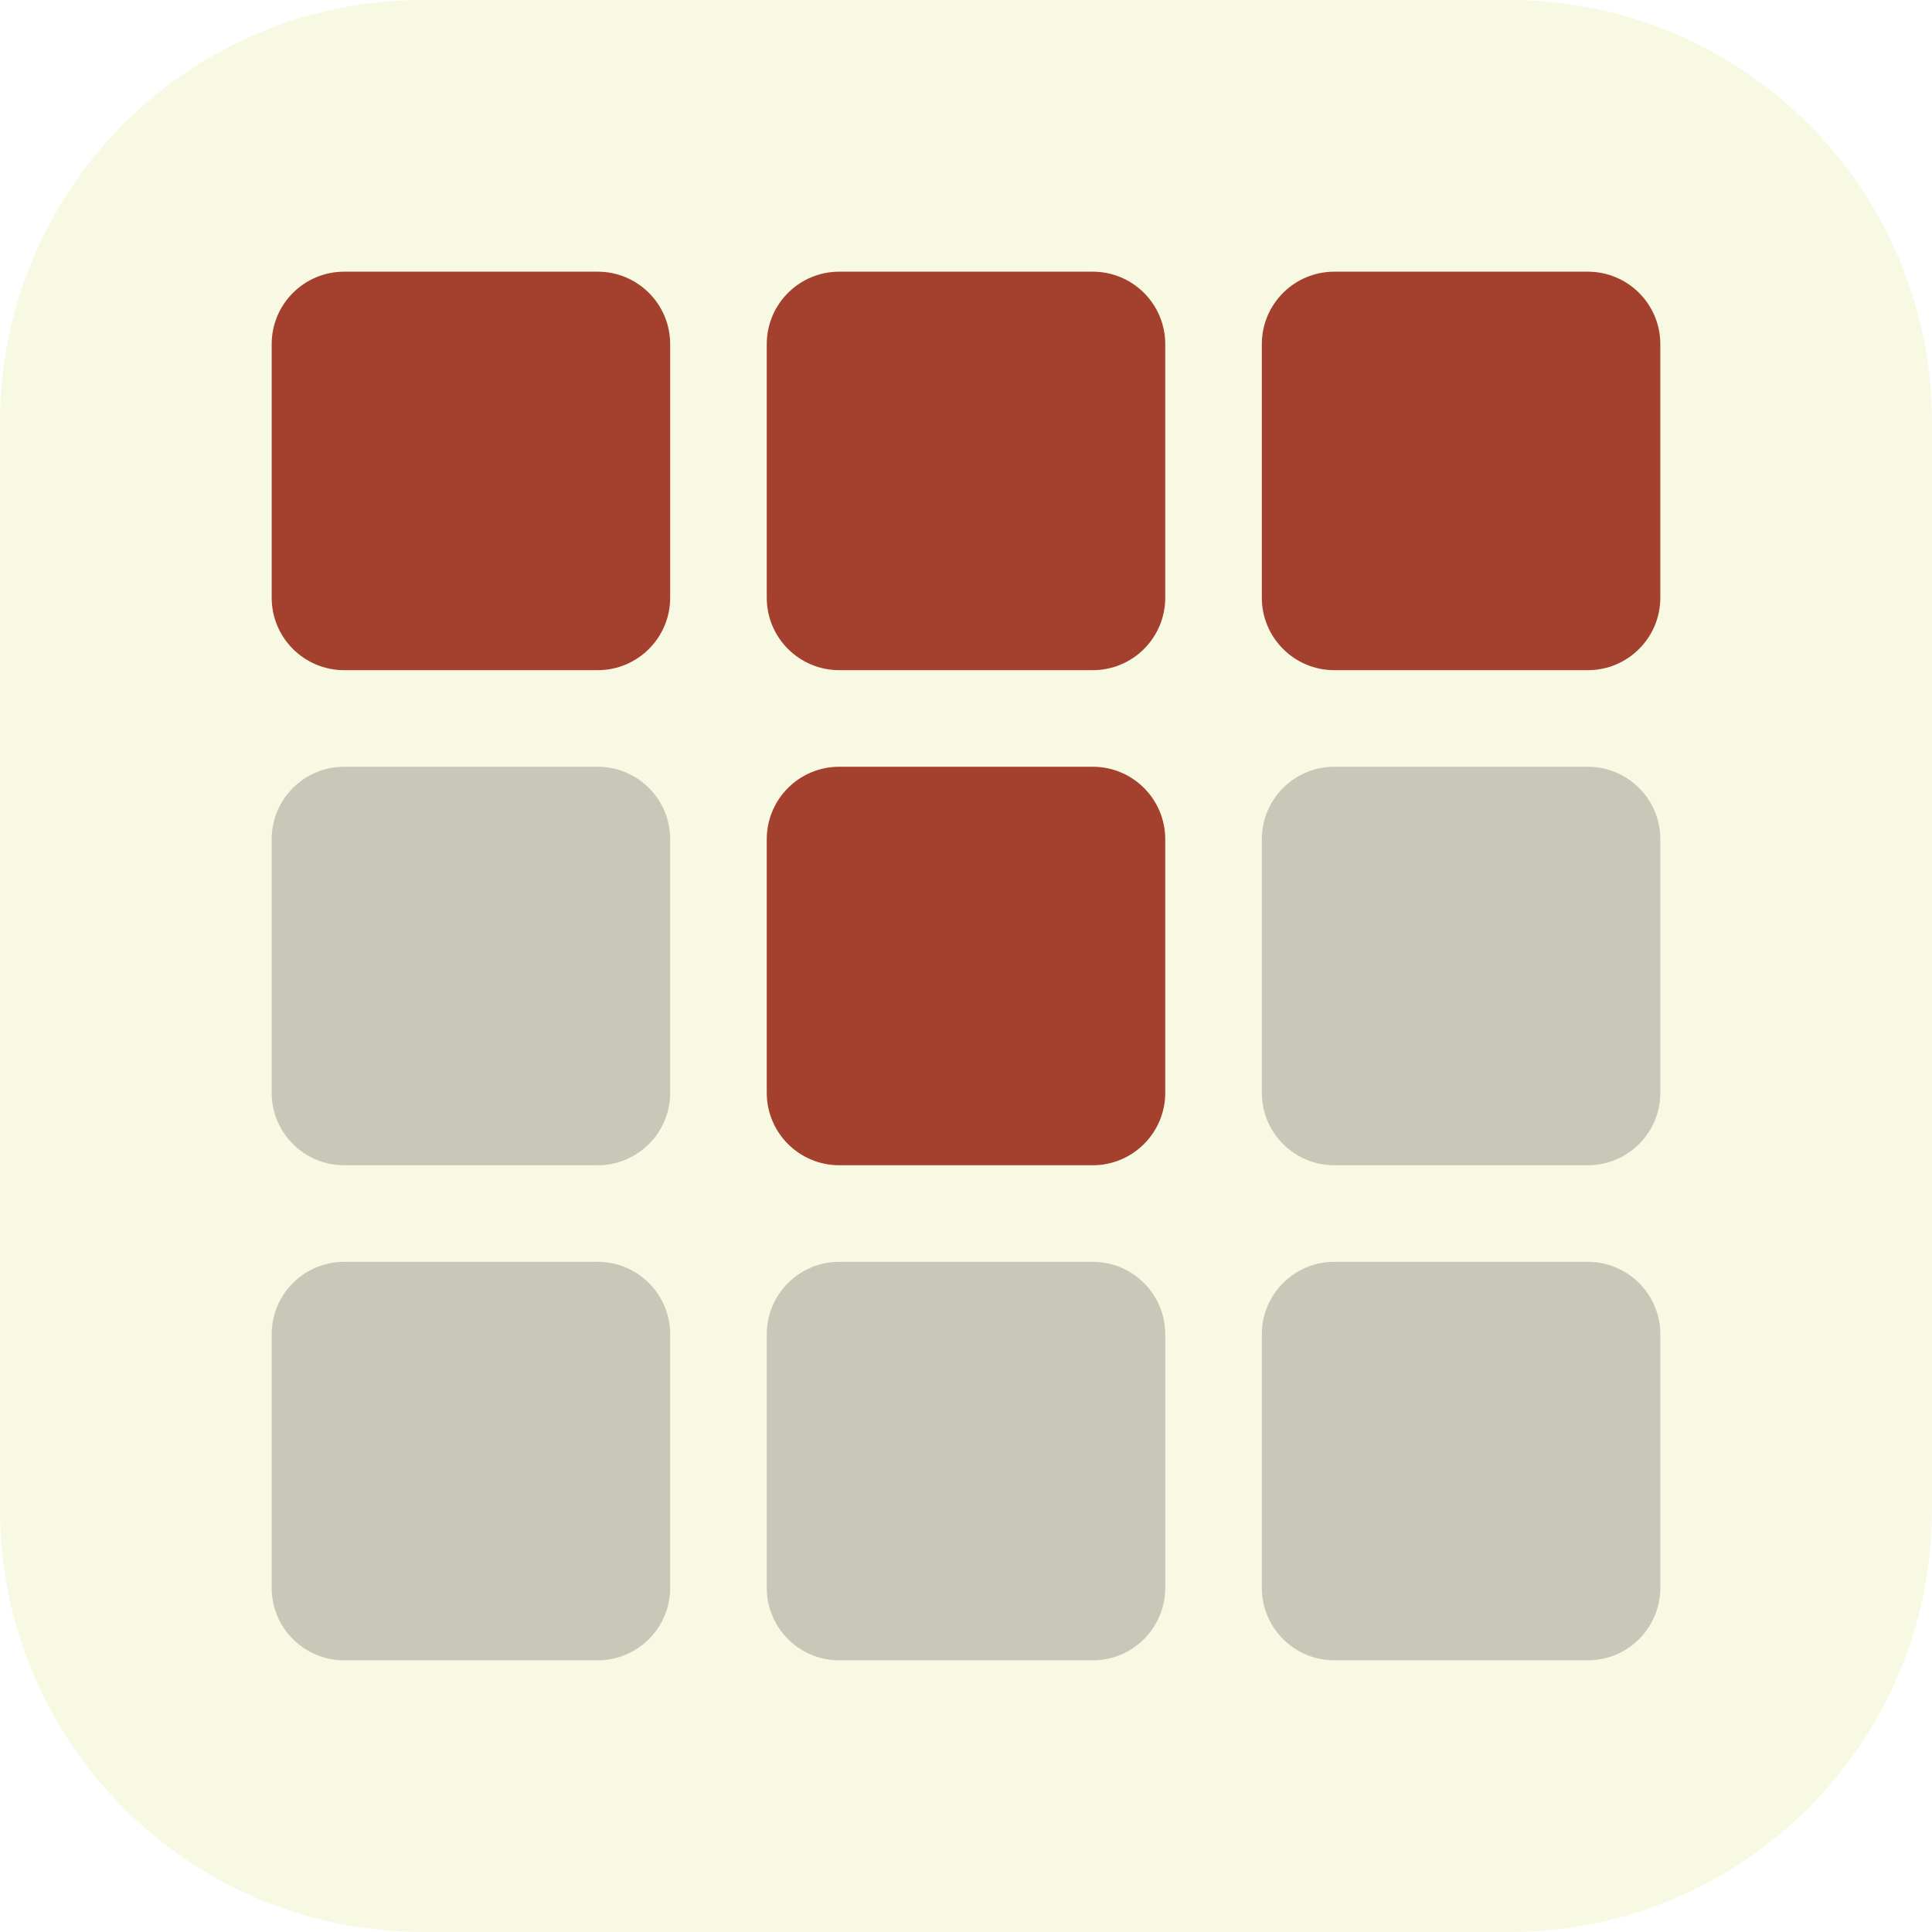
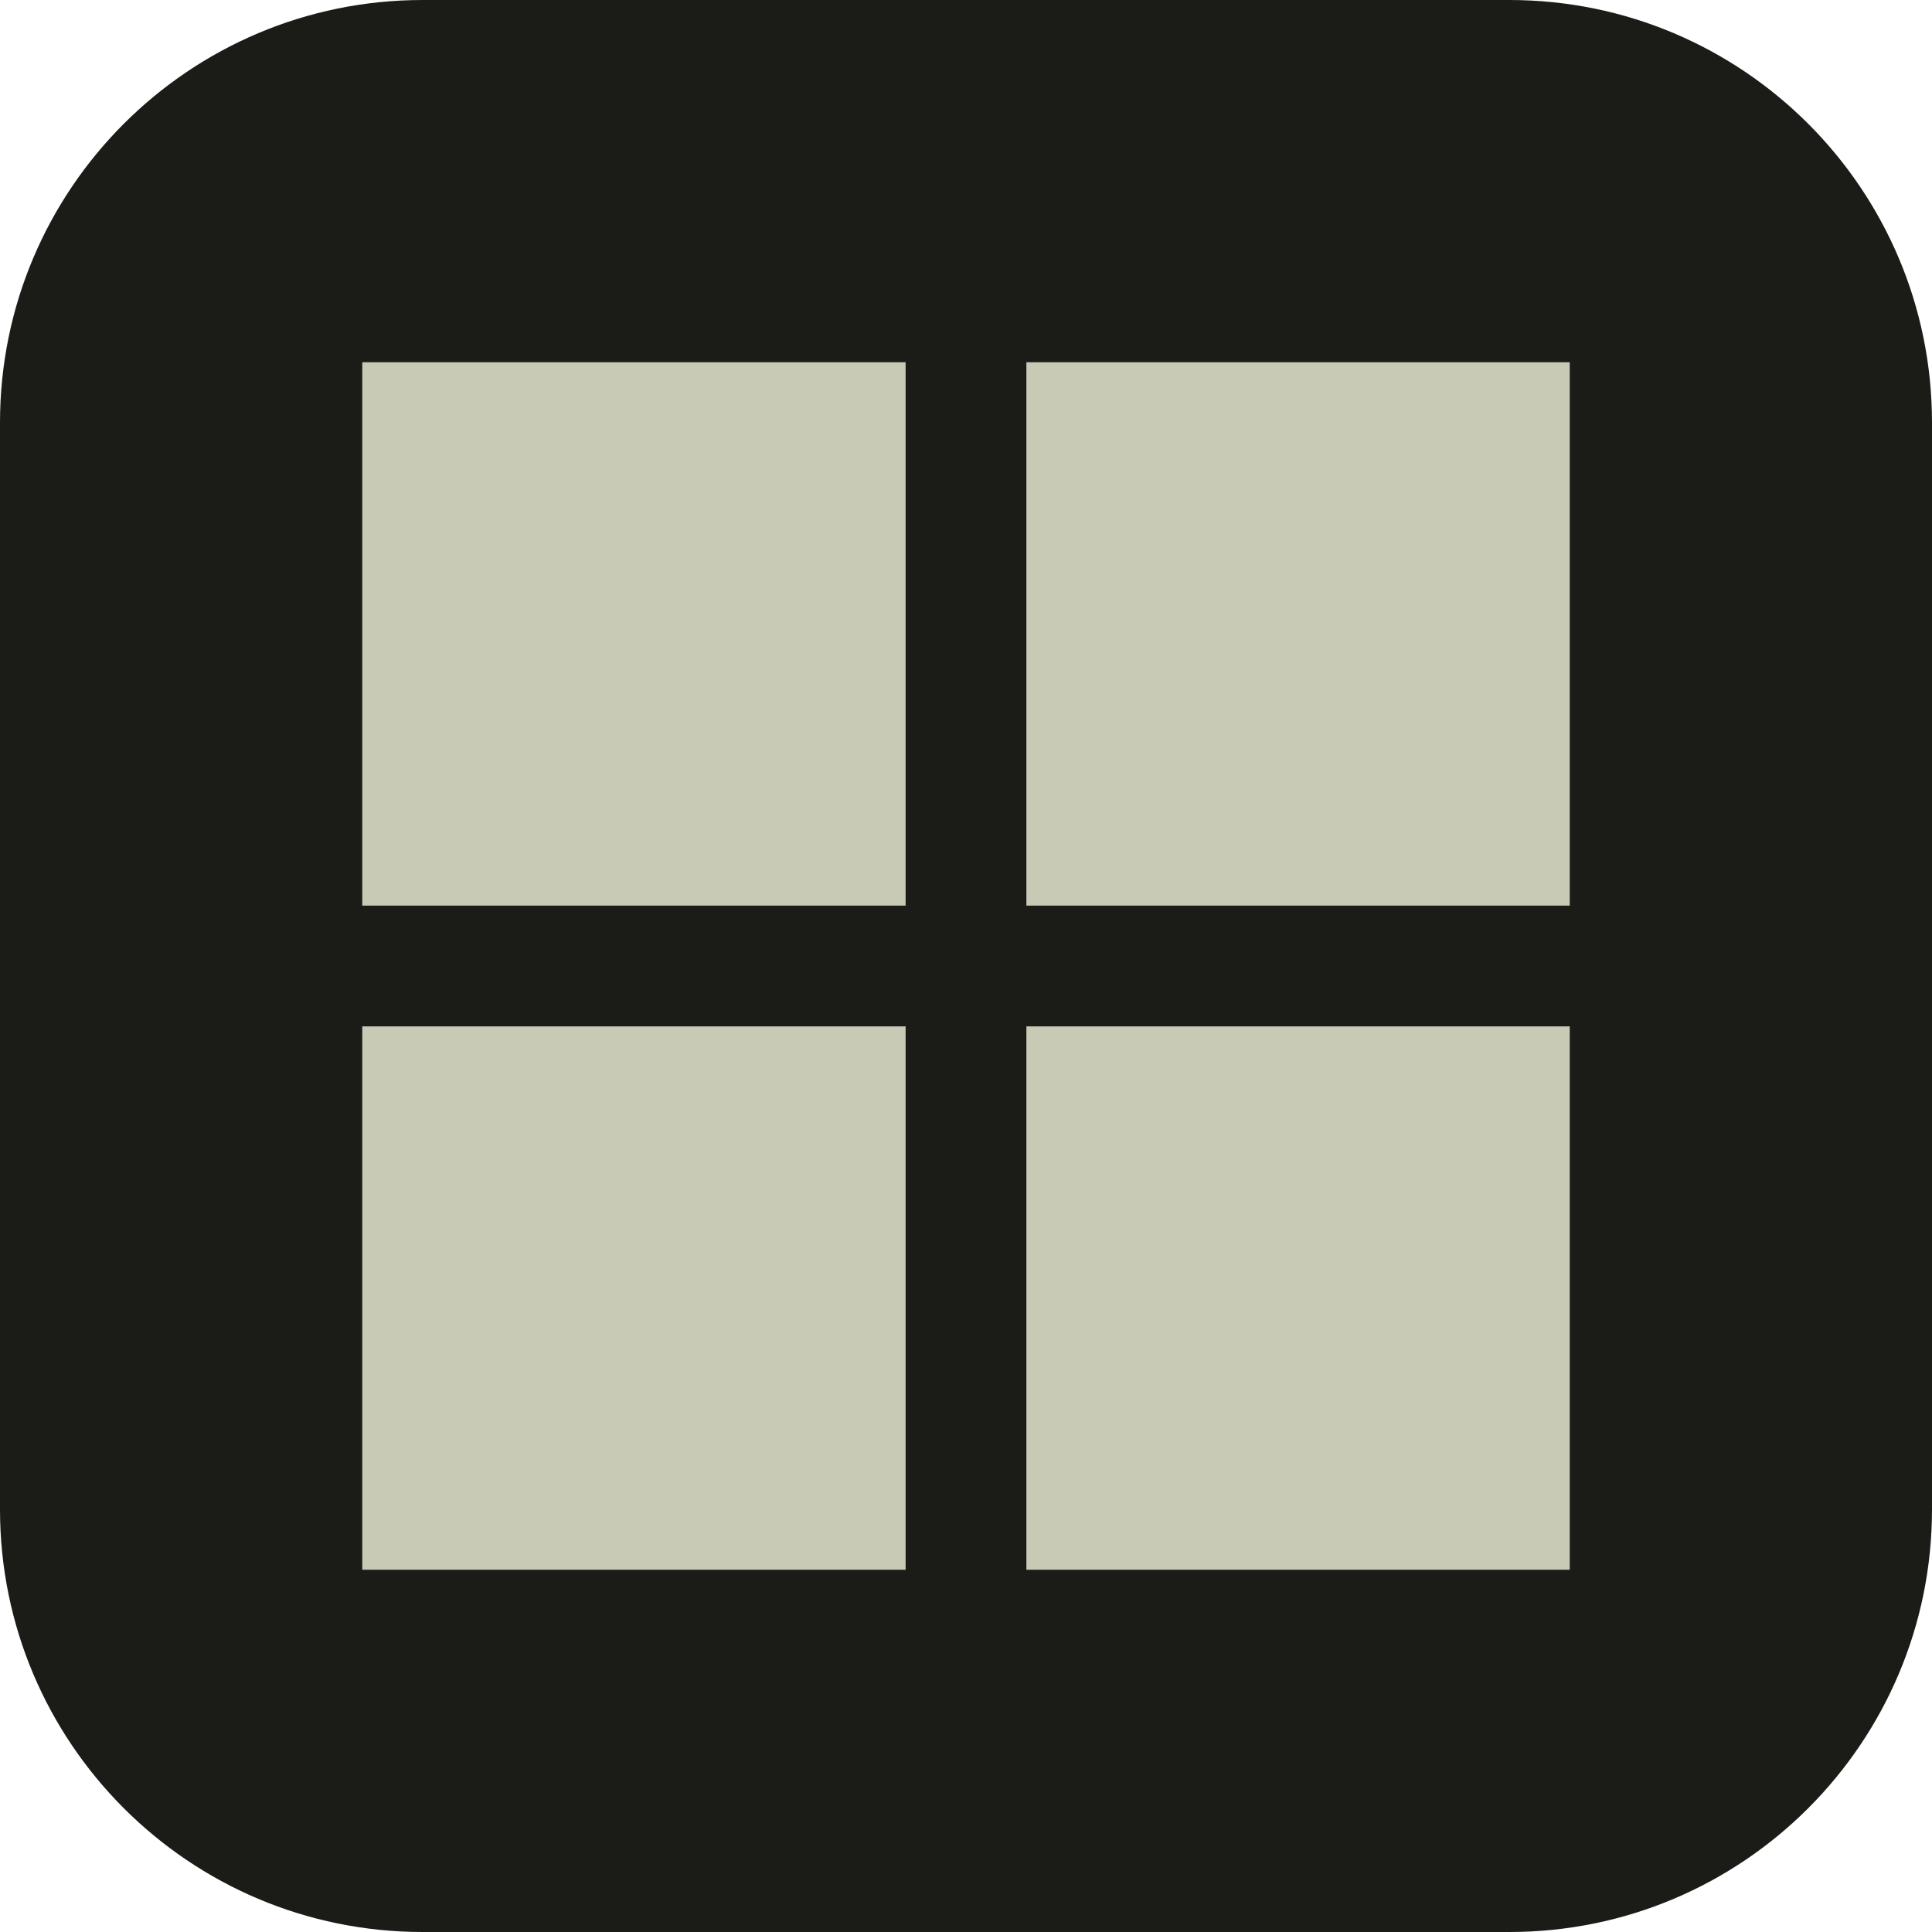
<svg xmlns="http://www.w3.org/2000/svg" viewBox="0 0 32 32">
-   <style>.bg{fill:#f8f9e3}.c{fill:#55554f;opacity:.3}.h{fill:#a3402e}@media (prefers-color-scheme:dark){.bg{fill:#1b1b18}.c{fill:#c9cab5;opacity:.3}.h{fill:#e2876d}}</style>
-   <rect class="bg" width="32" height="32" rx="7" />
-   <rect class="c" x="4.50" y="12.70" width="6.60" height="6.60" rx="1.2" />
-   <rect class="c" x="20.90" y="12.70" width="6.60" height="6.60" rx="1.2" />
-   <rect class="c" x="4.50" y="20.90" width="6.60" height="6.60" rx="1.2" />
-   <rect class="c" x="12.70" y="20.90" width="6.60" height="6.60" rx="1.2" />
-   <rect class="c" x="20.90" y="20.90" width="6.60" height="6.60" rx="1.2" />
-   <rect class="h" x="4.50" y="4.50" width="6.60" height="6.60" rx="1.2" />
-   <rect class="h" x="12.70" y="4.50" width="6.60" height="6.60" rx="1.2" />
-   <rect class="h" x="20.90" y="4.50" width="6.60" height="6.60" rx="1.2" />
-   <rect class="h" x="12.70" y="12.70" width="6.60" height="6.60" rx="1.2" />
+   <rect width="32" height="32" rx="7" fill="#1b1b18" />
+   <g fill="#c9cab5">
+     <rect x="6" y="6" width="9" height="9" />
+     <rect x="17" y="6" width="9" height="9" />
+     <rect x="6" y="17" width="9" height="9" />
+     <rect x="17" y="17" width="9" height="9" />
+   </g>
</svg>
